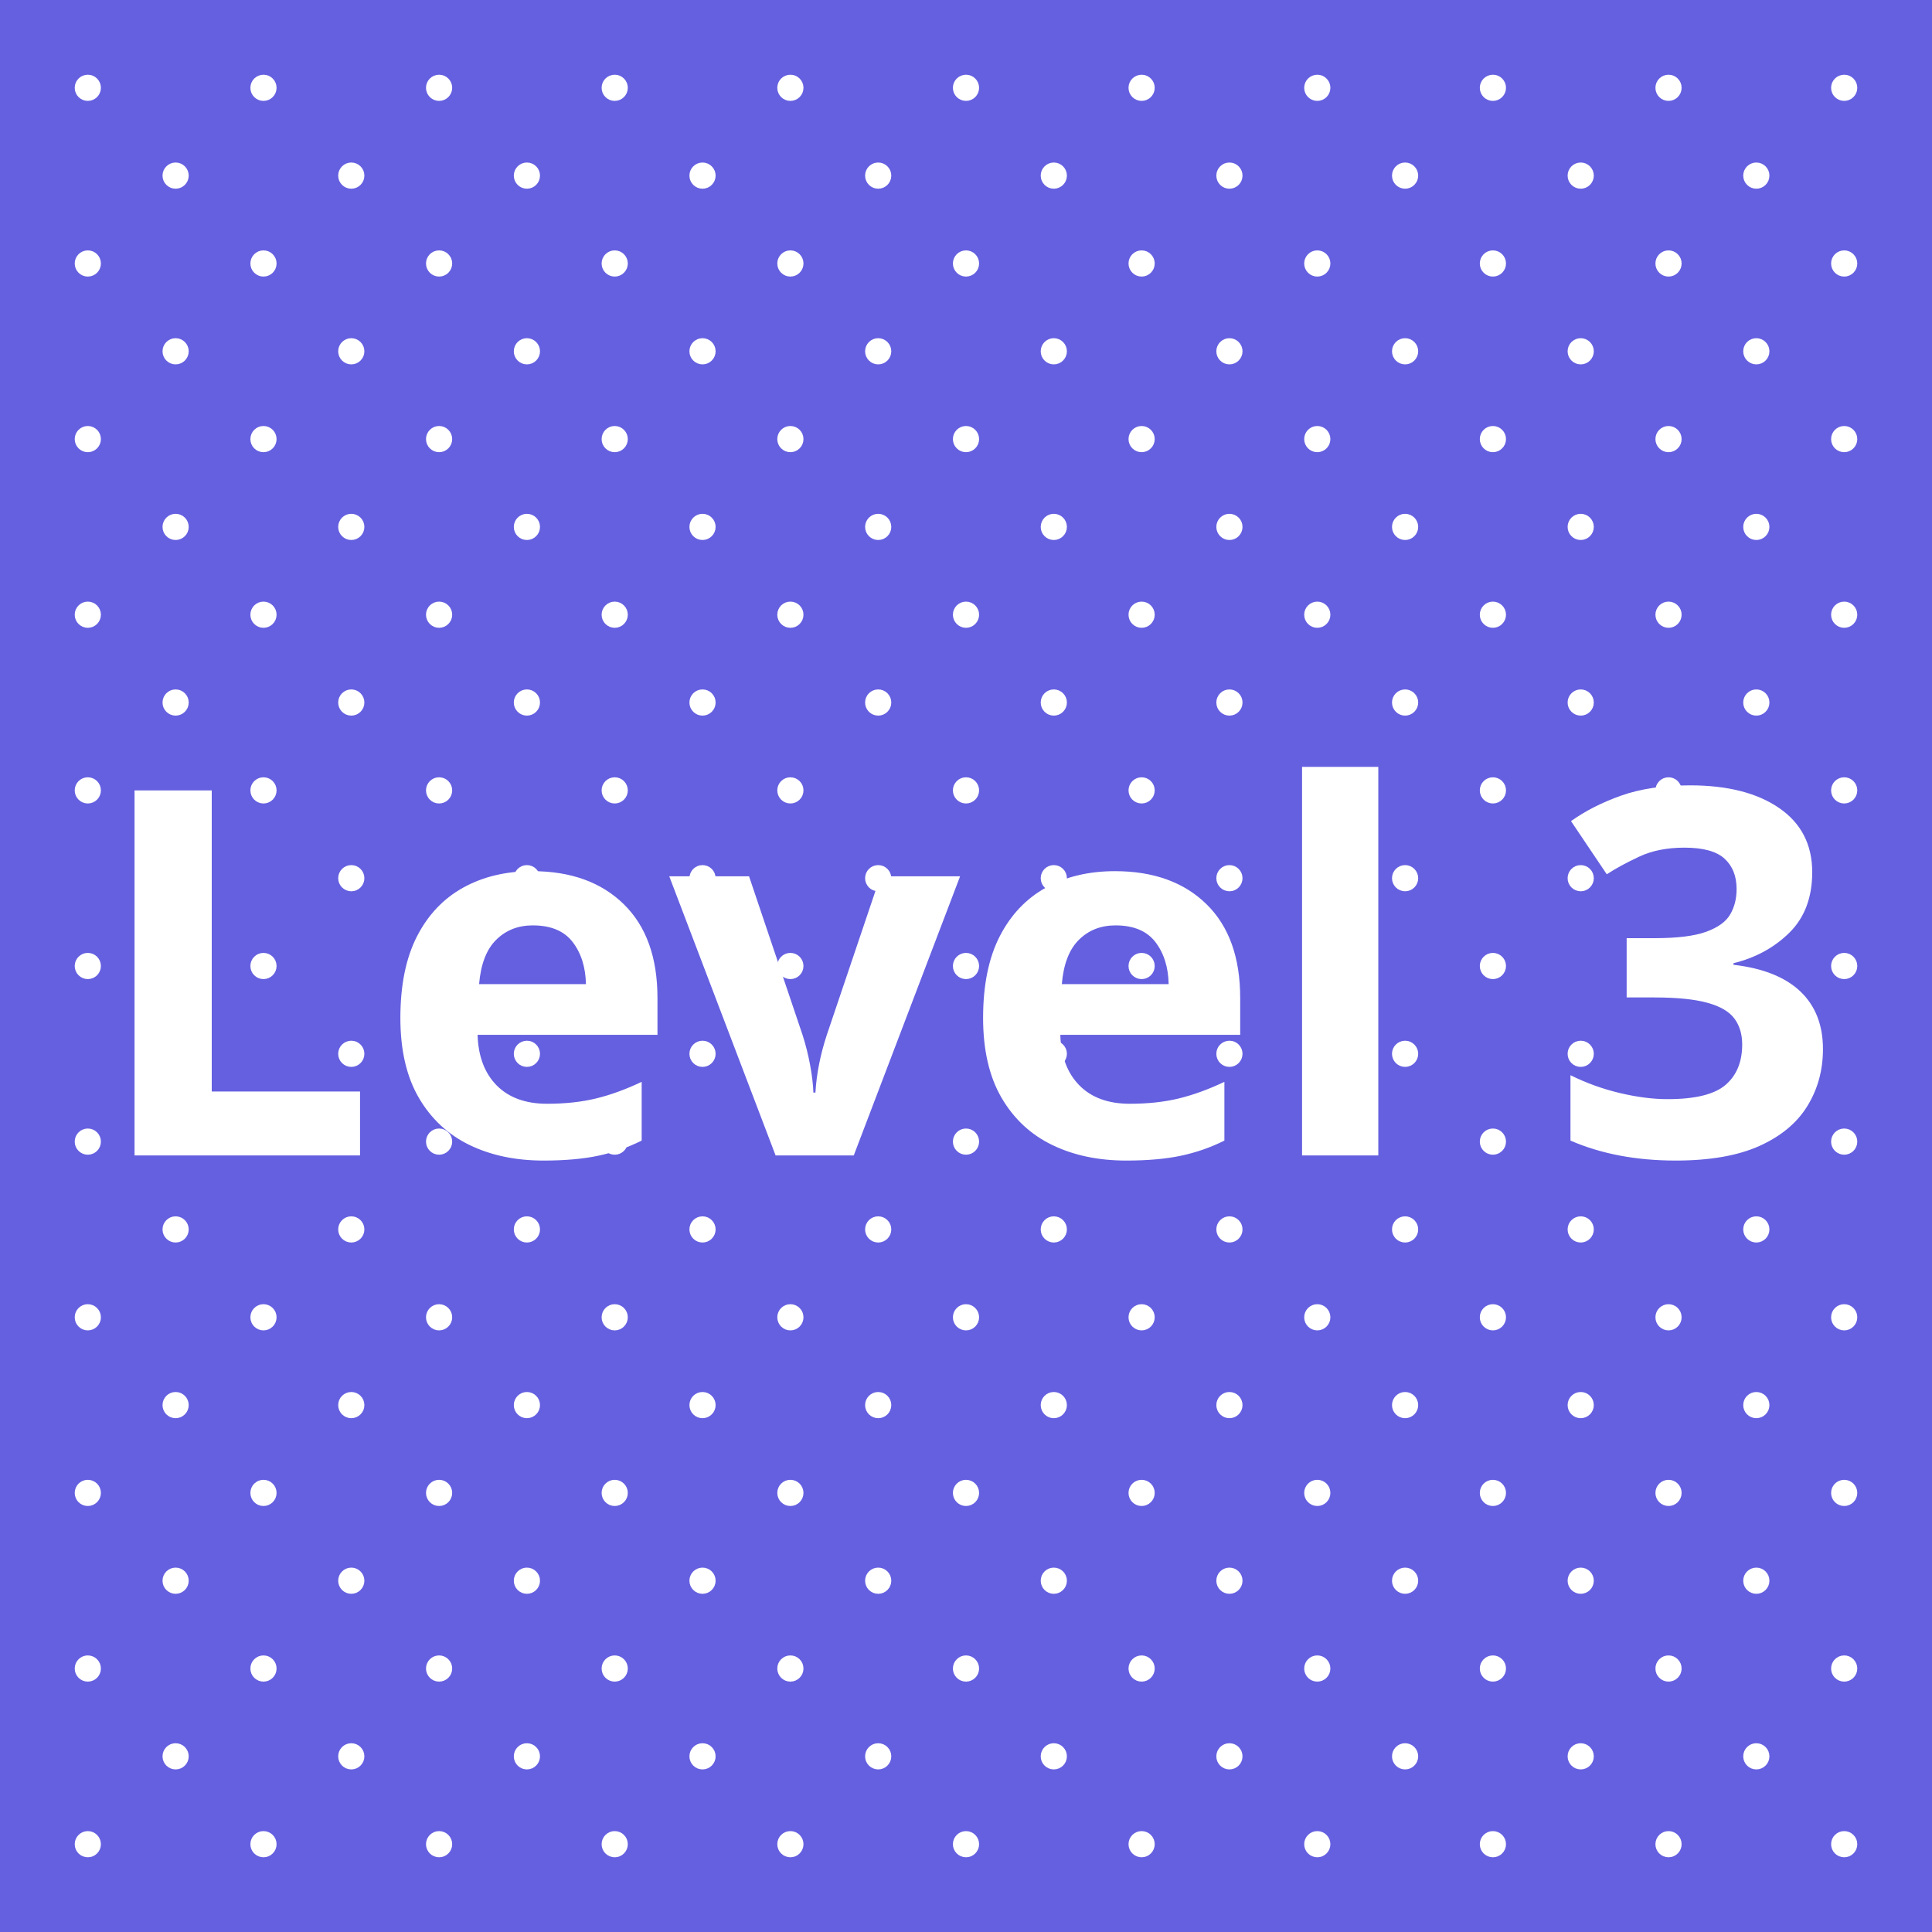
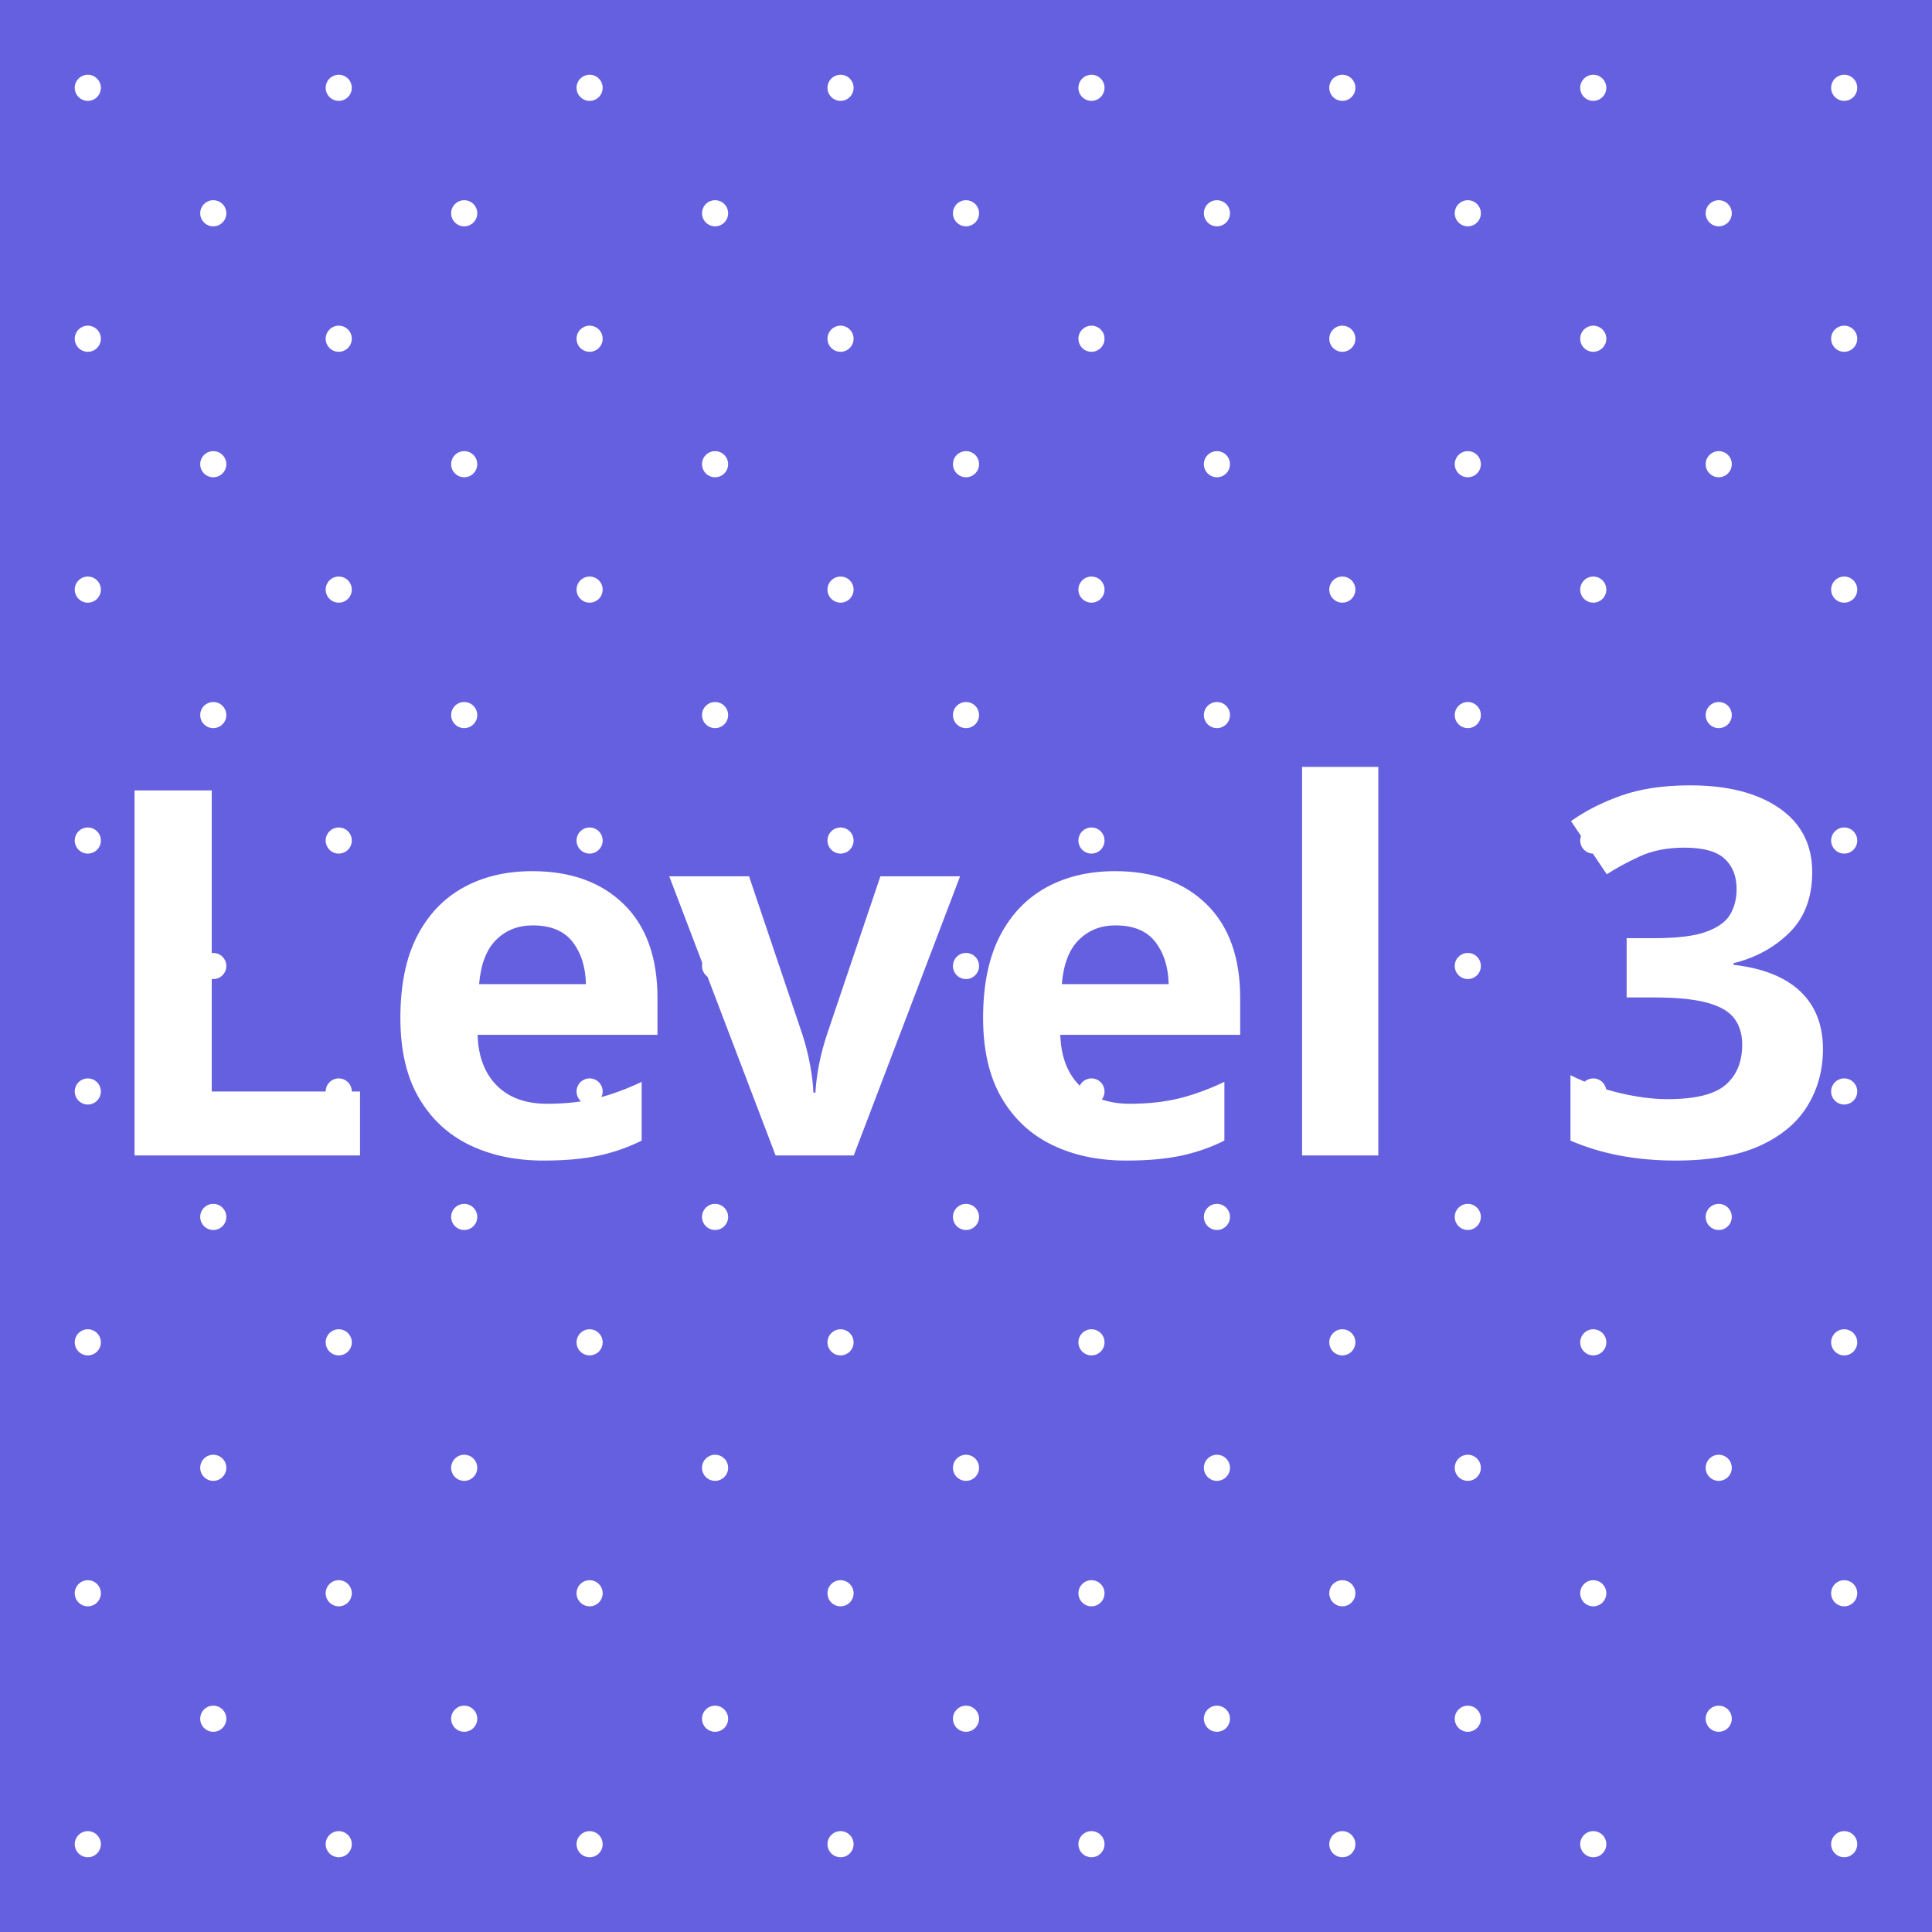
<svg xmlns="http://www.w3.org/2000/svg" class="svglite" width="340.16pt" height="340.16pt" viewBox="0 0 340.16 340.16">
  <defs>
    <style type="text/css">
    .svglite line, .svglite polyline, .svglite polygon, .svglite path, .svglite rect, .svglite circle {
      fill: none;
      stroke: #000000;
      stroke-linecap: round;
      stroke-linejoin: round;
      stroke-miterlimit: 10.00;
    }
    .svglite text {
      white-space: pre;
    }
  </style>
  </defs>
  <rect width="100%" height="100%" style="stroke: none; fill: #FFFFFF;" />
  <defs>
    <clipPath id="cpMC4wMHwzNDAuMTZ8MC4wMHwzNDAuMTY=">
      <rect x="0.00" y="0.00" width="340.16" height="340.16" />
    </clipPath>
  </defs>
  <g clip-path="url(#cpMC4wMHwzNDAuMTZ8MC4wMHwzNDAuMTY=)">
    <rect x="0.00" y="0" width="340.16" height="340.16" style="stroke-width: 0.75; stroke: #6560E0; fill: #6560E0;" />
    <text x="170.08" y="203.43" text-anchor="middle" style="font-size: 90.00px; font-weight: bold;fill: #FFFFFF; font-family: &quot;Noto Sans JP&quot;;" textLength="310.33px" lengthAdjust="spacingAndGlyphs">Level 3</text>
    <circle cx="15.46" cy="324.70" r="1.95" style="stroke-width: 0.71; stroke: #FFFFFF; fill: #FFFFFF;" />
-     <circle cx="46.39" cy="324.70" r="1.95" style="stroke-width: 0.71; stroke: #FFFFFF; fill: #FFFFFF;" />
-     <circle cx="77.31" cy="324.70" r="1.95" style="stroke-width: 0.71; stroke: #FFFFFF; fill: #FFFFFF;" />
-     <circle cx="108.23" cy="324.70" r="1.95" style="stroke-width: 0.71; stroke: #FFFFFF; fill: #FFFFFF;" />
-     <circle cx="139.16" cy="324.70" r="1.95" style="stroke-width: 0.71; stroke: #FFFFFF; fill: #FFFFFF;" />
-     <circle cx="170.08" cy="324.70" r="1.95" style="stroke-width: 0.71; stroke: #FFFFFF; fill: #FFFFFF;" />
-     <circle cx="201.00" cy="324.70" r="1.95" style="stroke-width: 0.71; stroke: #FFFFFF; fill: #FFFFFF;" />
-     <circle cx="231.93" cy="324.70" r="1.95" style="stroke-width: 0.71; stroke: #FFFFFF; fill: #FFFFFF;" />
-     <circle cx="262.85" cy="324.70" r="1.95" style="stroke-width: 0.71; stroke: #FFFFFF; fill: #FFFFFF;" />
-     <circle cx="293.77" cy="324.70" r="1.95" style="stroke-width: 0.71; stroke: #FFFFFF; fill: #FFFFFF;" />
+     <circle cx="59.64" cy="324.70" r="1.95" style="stroke-width: 0.71; stroke: #FFFFFF; fill: #FFFFFF;" />
+     <circle cx="103.81" cy="324.70" r="1.95" style="stroke-width: 0.71; stroke: #FFFFFF; fill: #FFFFFF;" />
+     <circle cx="147.99" cy="324.70" r="1.95" style="stroke-width: 0.71; stroke: #FFFFFF; fill: #FFFFFF;" />
+     <circle cx="192.17" cy="324.70" r="1.95" style="stroke-width: 0.71; stroke: #FFFFFF; fill: #FFFFFF;" />
+     <circle cx="236.34" cy="324.70" r="1.95" style="stroke-width: 0.71; stroke: #FFFFFF; fill: #FFFFFF;" />
+     <circle cx="280.52" cy="324.70" r="1.95" style="stroke-width: 0.71; stroke: #FFFFFF; fill: #FFFFFF;" />
    <circle cx="324.70" cy="324.70" r="1.95" style="stroke-width: 0.71; stroke: #FFFFFF; fill: #FFFFFF;" />
-     <circle cx="30.92" cy="309.23" r="1.95" style="stroke-width: 0.71; stroke: #FFFFFF; fill: #FFFFFF;" />
-     <circle cx="61.85" cy="309.23" r="1.95" style="stroke-width: 0.71; stroke: #FFFFFF; fill: #FFFFFF;" />
-     <circle cx="92.77" cy="309.23" r="1.95" style="stroke-width: 0.71; stroke: #FFFFFF; fill: #FFFFFF;" />
-     <circle cx="123.69" cy="309.23" r="1.95" style="stroke-width: 0.71; stroke: #FFFFFF; fill: #FFFFFF;" />
-     <circle cx="154.62" cy="309.23" r="1.95" style="stroke-width: 0.71; stroke: #FFFFFF; fill: #FFFFFF;" />
-     <circle cx="185.54" cy="309.23" r="1.95" style="stroke-width: 0.71; stroke: #FFFFFF; fill: #FFFFFF;" />
-     <circle cx="216.46" cy="309.23" r="1.95" style="stroke-width: 0.71; stroke: #FFFFFF; fill: #FFFFFF;" />
-     <circle cx="247.39" cy="309.23" r="1.95" style="stroke-width: 0.71; stroke: #FFFFFF; fill: #FFFFFF;" />
-     <circle cx="278.31" cy="309.23" r="1.95" style="stroke-width: 0.71; stroke: #FFFFFF; fill: #FFFFFF;" />
-     <circle cx="309.23" cy="309.23" r="1.95" style="stroke-width: 0.71; stroke: #FFFFFF; fill: #FFFFFF;" />
-     <circle cx="15.46" cy="293.77" r="1.95" style="stroke-width: 0.71; stroke: #FFFFFF; fill: #FFFFFF;" />
-     <circle cx="46.39" cy="293.77" r="1.95" style="stroke-width: 0.71; stroke: #FFFFFF; fill: #FFFFFF;" />
-     <circle cx="77.31" cy="293.77" r="1.95" style="stroke-width: 0.71; stroke: #FFFFFF; fill: #FFFFFF;" />
-     <circle cx="108.23" cy="293.77" r="1.95" style="stroke-width: 0.71; stroke: #FFFFFF; fill: #FFFFFF;" />
-     <circle cx="139.16" cy="293.77" r="1.95" style="stroke-width: 0.71; stroke: #FFFFFF; fill: #FFFFFF;" />
-     <circle cx="170.08" cy="293.77" r="1.95" style="stroke-width: 0.71; stroke: #FFFFFF; fill: #FFFFFF;" />
-     <circle cx="201.00" cy="293.77" r="1.95" style="stroke-width: 0.71; stroke: #FFFFFF; fill: #FFFFFF;" />
-     <circle cx="231.93" cy="293.77" r="1.95" style="stroke-width: 0.71; stroke: #FFFFFF; fill: #FFFFFF;" />
-     <circle cx="262.85" cy="293.77" r="1.95" style="stroke-width: 0.71; stroke: #FFFFFF; fill: #FFFFFF;" />
-     <circle cx="293.77" cy="293.77" r="1.95" style="stroke-width: 0.71; stroke: #FFFFFF; fill: #FFFFFF;" />
-     <circle cx="324.70" cy="293.77" r="1.95" style="stroke-width: 0.71; stroke: #FFFFFF; fill: #FFFFFF;" />
-     <circle cx="30.92" cy="278.31" r="1.95" style="stroke-width: 0.71; stroke: #FFFFFF; fill: #FFFFFF;" />
-     <circle cx="61.85" cy="278.31" r="1.95" style="stroke-width: 0.71; stroke: #FFFFFF; fill: #FFFFFF;" />
-     <circle cx="92.77" cy="278.31" r="1.95" style="stroke-width: 0.71; stroke: #FFFFFF; fill: #FFFFFF;" />
-     <circle cx="123.69" cy="278.31" r="1.95" style="stroke-width: 0.71; stroke: #FFFFFF; fill: #FFFFFF;" />
-     <circle cx="154.62" cy="278.31" r="1.95" style="stroke-width: 0.71; stroke: #FFFFFF; fill: #FFFFFF;" />
-     <circle cx="185.54" cy="278.31" r="1.95" style="stroke-width: 0.71; stroke: #FFFFFF; fill: #FFFFFF;" />
-     <circle cx="216.46" cy="278.31" r="1.95" style="stroke-width: 0.71; stroke: #FFFFFF; fill: #FFFFFF;" />
-     <circle cx="247.39" cy="278.31" r="1.95" style="stroke-width: 0.71; stroke: #FFFFFF; fill: #FFFFFF;" />
-     <circle cx="278.31" cy="278.31" r="1.95" style="stroke-width: 0.71; stroke: #FFFFFF; fill: #FFFFFF;" />
-     <circle cx="309.23" cy="278.31" r="1.95" style="stroke-width: 0.71; stroke: #FFFFFF; fill: #FFFFFF;" />
-     <circle cx="15.46" cy="262.85" r="1.95" style="stroke-width: 0.71; stroke: #FFFFFF; fill: #FFFFFF;" />
-     <circle cx="46.39" cy="262.85" r="1.95" style="stroke-width: 0.71; stroke: #FFFFFF; fill: #FFFFFF;" />
-     <circle cx="77.31" cy="262.85" r="1.95" style="stroke-width: 0.71; stroke: #FFFFFF; fill: #FFFFFF;" />
-     <circle cx="108.23" cy="262.85" r="1.95" style="stroke-width: 0.71; stroke: #FFFFFF; fill: #FFFFFF;" />
-     <circle cx="139.16" cy="262.85" r="1.95" style="stroke-width: 0.71; stroke: #FFFFFF; fill: #FFFFFF;" />
-     <circle cx="170.08" cy="262.85" r="1.95" style="stroke-width: 0.71; stroke: #FFFFFF; fill: #FFFFFF;" />
-     <circle cx="201.00" cy="262.85" r="1.95" style="stroke-width: 0.71; stroke: #FFFFFF; fill: #FFFFFF;" />
-     <circle cx="231.93" cy="262.85" r="1.95" style="stroke-width: 0.71; stroke: #FFFFFF; fill: #FFFFFF;" />
-     <circle cx="262.85" cy="262.85" r="1.95" style="stroke-width: 0.71; stroke: #FFFFFF; fill: #FFFFFF;" />
-     <circle cx="293.77" cy="262.85" r="1.95" style="stroke-width: 0.71; stroke: #FFFFFF; fill: #FFFFFF;" />
-     <circle cx="324.70" cy="262.85" r="1.95" style="stroke-width: 0.71; stroke: #FFFFFF; fill: #FFFFFF;" />
-     <circle cx="30.92" cy="247.39" r="1.95" style="stroke-width: 0.71; stroke: #FFFFFF; fill: #FFFFFF;" />
-     <circle cx="61.85" cy="247.39" r="1.95" style="stroke-width: 0.71; stroke: #FFFFFF; fill: #FFFFFF;" />
-     <circle cx="92.77" cy="247.39" r="1.95" style="stroke-width: 0.71; stroke: #FFFFFF; fill: #FFFFFF;" />
-     <circle cx="123.69" cy="247.39" r="1.95" style="stroke-width: 0.71; stroke: #FFFFFF; fill: #FFFFFF;" />
-     <circle cx="154.62" cy="247.39" r="1.95" style="stroke-width: 0.71; stroke: #FFFFFF; fill: #FFFFFF;" />
-     <circle cx="185.54" cy="247.39" r="1.95" style="stroke-width: 0.71; stroke: #FFFFFF; fill: #FFFFFF;" />
-     <circle cx="216.46" cy="247.39" r="1.95" style="stroke-width: 0.71; stroke: #FFFFFF; fill: #FFFFFF;" />
-     <circle cx="247.39" cy="247.39" r="1.95" style="stroke-width: 0.71; stroke: #FFFFFF; fill: #FFFFFF;" />
-     <circle cx="278.31" cy="247.39" r="1.95" style="stroke-width: 0.71; stroke: #FFFFFF; fill: #FFFFFF;" />
-     <circle cx="309.23" cy="247.39" r="1.95" style="stroke-width: 0.71; stroke: #FFFFFF; fill: #FFFFFF;" />
-     <circle cx="15.46" cy="231.93" r="1.95" style="stroke-width: 0.71; stroke: #FFFFFF; fill: #FFFFFF;" />
-     <circle cx="46.39" cy="231.93" r="1.95" style="stroke-width: 0.71; stroke: #FFFFFF; fill: #FFFFFF;" />
-     <circle cx="77.31" cy="231.93" r="1.95" style="stroke-width: 0.71; stroke: #FFFFFF; fill: #FFFFFF;" />
-     <circle cx="108.23" cy="231.93" r="1.95" style="stroke-width: 0.71; stroke: #FFFFFF; fill: #FFFFFF;" />
-     <circle cx="139.16" cy="231.93" r="1.95" style="stroke-width: 0.71; stroke: #FFFFFF; fill: #FFFFFF;" />
-     <circle cx="170.08" cy="231.93" r="1.95" style="stroke-width: 0.71; stroke: #FFFFFF; fill: #FFFFFF;" />
-     <circle cx="201.00" cy="231.93" r="1.95" style="stroke-width: 0.71; stroke: #FFFFFF; fill: #FFFFFF;" />
-     <circle cx="231.93" cy="231.93" r="1.95" style="stroke-width: 0.71; stroke: #FFFFFF; fill: #FFFFFF;" />
-     <circle cx="262.85" cy="231.93" r="1.95" style="stroke-width: 0.71; stroke: #FFFFFF; fill: #FFFFFF;" />
-     <circle cx="293.77" cy="231.93" r="1.95" style="stroke-width: 0.71; stroke: #FFFFFF; fill: #FFFFFF;" />
-     <circle cx="324.70" cy="231.93" r="1.95" style="stroke-width: 0.71; stroke: #FFFFFF; fill: #FFFFFF;" />
-     <circle cx="30.92" cy="216.46" r="1.95" style="stroke-width: 0.71; stroke: #FFFFFF; fill: #FFFFFF;" />
-     <circle cx="61.85" cy="216.46" r="1.95" style="stroke-width: 0.71; stroke: #FFFFFF; fill: #FFFFFF;" />
-     <circle cx="92.77" cy="216.46" r="1.95" style="stroke-width: 0.71; stroke: #FFFFFF; fill: #FFFFFF;" />
-     <circle cx="123.69" cy="216.46" r="1.95" style="stroke-width: 0.71; stroke: #FFFFFF; fill: #FFFFFF;" />
-     <circle cx="154.62" cy="216.46" r="1.95" style="stroke-width: 0.71; stroke: #FFFFFF; fill: #FFFFFF;" />
-     <circle cx="185.54" cy="216.46" r="1.95" style="stroke-width: 0.71; stroke: #FFFFFF; fill: #FFFFFF;" />
-     <circle cx="216.46" cy="216.46" r="1.95" style="stroke-width: 0.71; stroke: #FFFFFF; fill: #FFFFFF;" />
-     <circle cx="247.39" cy="216.46" r="1.95" style="stroke-width: 0.71; stroke: #FFFFFF; fill: #FFFFFF;" />
-     <circle cx="278.31" cy="216.46" r="1.95" style="stroke-width: 0.71; stroke: #FFFFFF; fill: #FFFFFF;" />
-     <circle cx="309.23" cy="216.46" r="1.95" style="stroke-width: 0.71; stroke: #FFFFFF; fill: #FFFFFF;" />
-     <circle cx="15.46" cy="201.00" r="1.95" style="stroke-width: 0.71; stroke: #FFFFFF; fill: #FFFFFF;" />
-     <circle cx="46.39" cy="201.00" r="1.95" style="stroke-width: 0.71; stroke: #FFFFFF; fill: #FFFFFF;" />
-     <circle cx="77.31" cy="201.00" r="1.95" style="stroke-width: 0.71; stroke: #FFFFFF; fill: #FFFFFF;" />
-     <circle cx="108.23" cy="201.00" r="1.95" style="stroke-width: 0.71; stroke: #FFFFFF; fill: #FFFFFF;" />
-     <circle cx="139.16" cy="201.00" r="1.95" style="stroke-width: 0.71; stroke: #FFFFFF; fill: #FFFFFF;" />
-     <circle cx="170.08" cy="201.00" r="1.95" style="stroke-width: 0.71; stroke: #FFFFFF; fill: #FFFFFF;" />
-     <circle cx="201.00" cy="201.00" r="1.95" style="stroke-width: 0.71; stroke: #FFFFFF; fill: #FFFFFF;" />
-     <circle cx="231.93" cy="201.00" r="1.95" style="stroke-width: 0.71; stroke: #FFFFFF; fill: #FFFFFF;" />
-     <circle cx="262.85" cy="201.00" r="1.95" style="stroke-width: 0.71; stroke: #FFFFFF; fill: #FFFFFF;" />
-     <circle cx="293.77" cy="201.00" r="1.95" style="stroke-width: 0.71; stroke: #FFFFFF; fill: #FFFFFF;" />
-     <circle cx="324.70" cy="201.00" r="1.95" style="stroke-width: 0.71; stroke: #FFFFFF; fill: #FFFFFF;" />
-     <circle cx="30.92" cy="185.54" r="1.95" style="stroke-width: 0.71; stroke: #FFFFFF; fill: #FFFFFF;" />
-     <circle cx="61.85" cy="185.54" r="1.95" style="stroke-width: 0.71; stroke: #FFFFFF; fill: #FFFFFF;" />
-     <circle cx="92.77" cy="185.54" r="1.95" style="stroke-width: 0.71; stroke: #FFFFFF; fill: #FFFFFF;" />
-     <circle cx="123.69" cy="185.54" r="1.95" style="stroke-width: 0.71; stroke: #FFFFFF; fill: #FFFFFF;" />
-     <circle cx="154.62" cy="185.54" r="1.95" style="stroke-width: 0.71; stroke: #FFFFFF; fill: #FFFFFF;" />
-     <circle cx="185.54" cy="185.54" r="1.95" style="stroke-width: 0.71; stroke: #FFFFFF; fill: #FFFFFF;" />
-     <circle cx="216.46" cy="185.54" r="1.95" style="stroke-width: 0.71; stroke: #FFFFFF; fill: #FFFFFF;" />
-     <circle cx="247.39" cy="185.54" r="1.95" style="stroke-width: 0.71; stroke: #FFFFFF; fill: #FFFFFF;" />
-     <circle cx="278.31" cy="185.54" r="1.95" style="stroke-width: 0.71; stroke: #FFFFFF; fill: #FFFFFF;" />
-     <circle cx="309.23" cy="185.54" r="1.95" style="stroke-width: 0.71; stroke: #FFFFFF; fill: #FFFFFF;" />
-     <circle cx="15.46" cy="170.08" r="1.95" style="stroke-width: 0.71; stroke: #FFFFFF; fill: #FFFFFF;" />
-     <circle cx="46.39" cy="170.08" r="1.95" style="stroke-width: 0.71; stroke: #FFFFFF; fill: #FFFFFF;" />
-     <circle cx="77.31" cy="170.08" r="1.95" style="stroke-width: 0.71; stroke: #FFFFFF; fill: #FFFFFF;" />
-     <circle cx="108.23" cy="170.08" r="1.95" style="stroke-width: 0.71; stroke: #FFFFFF; fill: #FFFFFF;" />
-     <circle cx="139.16" cy="170.08" r="1.95" style="stroke-width: 0.71; stroke: #FFFFFF; fill: #FFFFFF;" />
+     <circle cx="37.55" cy="302.61" r="1.95" style="stroke-width: 0.71; stroke: #FFFFFF; fill: #FFFFFF;" />
+     <circle cx="81.73" cy="302.61" r="1.95" style="stroke-width: 0.71; stroke: #FFFFFF; fill: #FFFFFF;" />
+     <circle cx="125.90" cy="302.61" r="1.95" style="stroke-width: 0.71; stroke: #FFFFFF; fill: #FFFFFF;" />
+     <circle cx="170.08" cy="302.61" r="1.95" style="stroke-width: 0.71; stroke: #FFFFFF; fill: #FFFFFF;" />
+     <circle cx="214.26" cy="302.61" r="1.95" style="stroke-width: 0.71; stroke: #FFFFFF; fill: #FFFFFF;" />
+     <circle cx="258.43" cy="302.61" r="1.95" style="stroke-width: 0.71; stroke: #FFFFFF; fill: #FFFFFF;" />
+     <circle cx="302.61" cy="302.61" r="1.95" style="stroke-width: 0.71; stroke: #FFFFFF; fill: #FFFFFF;" />
+     <circle cx="15.46" cy="280.52" r="1.95" style="stroke-width: 0.71; stroke: #FFFFFF; fill: #FFFFFF;" />
+     <circle cx="59.64" cy="280.52" r="1.95" style="stroke-width: 0.71; stroke: #FFFFFF; fill: #FFFFFF;" />
+     <circle cx="103.81" cy="280.52" r="1.95" style="stroke-width: 0.71; stroke: #FFFFFF; fill: #FFFFFF;" />
+     <circle cx="147.99" cy="280.52" r="1.95" style="stroke-width: 0.71; stroke: #FFFFFF; fill: #FFFFFF;" />
+     <circle cx="192.17" cy="280.52" r="1.95" style="stroke-width: 0.71; stroke: #FFFFFF; fill: #FFFFFF;" />
+     <circle cx="236.34" cy="280.52" r="1.95" style="stroke-width: 0.71; stroke: #FFFFFF; fill: #FFFFFF;" />
+     <circle cx="280.52" cy="280.52" r="1.95" style="stroke-width: 0.71; stroke: #FFFFFF; fill: #FFFFFF;" />
+     <circle cx="324.70" cy="280.52" r="1.95" style="stroke-width: 0.71; stroke: #FFFFFF; fill: #FFFFFF;" />
+     <circle cx="37.55" cy="258.43" r="1.95" style="stroke-width: 0.71; stroke: #FFFFFF; fill: #FFFFFF;" />
+     <circle cx="81.73" cy="258.43" r="1.95" style="stroke-width: 0.71; stroke: #FFFFFF; fill: #FFFFFF;" />
+     <circle cx="125.90" cy="258.43" r="1.95" style="stroke-width: 0.71; stroke: #FFFFFF; fill: #FFFFFF;" />
+     <circle cx="170.08" cy="258.43" r="1.95" style="stroke-width: 0.71; stroke: #FFFFFF; fill: #FFFFFF;" />
+     <circle cx="214.26" cy="258.43" r="1.95" style="stroke-width: 0.71; stroke: #FFFFFF; fill: #FFFFFF;" />
+     <circle cx="258.43" cy="258.43" r="1.95" style="stroke-width: 0.71; stroke: #FFFFFF; fill: #FFFFFF;" />
+     <circle cx="302.61" cy="258.43" r="1.95" style="stroke-width: 0.71; stroke: #FFFFFF; fill: #FFFFFF;" />
+     <circle cx="15.46" cy="236.34" r="1.95" style="stroke-width: 0.71; stroke: #FFFFFF; fill: #FFFFFF;" />
+     <circle cx="59.64" cy="236.34" r="1.95" style="stroke-width: 0.71; stroke: #FFFFFF; fill: #FFFFFF;" />
+     <circle cx="103.81" cy="236.34" r="1.95" style="stroke-width: 0.71; stroke: #FFFFFF; fill: #FFFFFF;" />
+     <circle cx="147.99" cy="236.34" r="1.95" style="stroke-width: 0.71; stroke: #FFFFFF; fill: #FFFFFF;" />
+     <circle cx="192.17" cy="236.34" r="1.95" style="stroke-width: 0.71; stroke: #FFFFFF; fill: #FFFFFF;" />
+     <circle cx="236.34" cy="236.34" r="1.95" style="stroke-width: 0.71; stroke: #FFFFFF; fill: #FFFFFF;" />
+     <circle cx="280.52" cy="236.34" r="1.95" style="stroke-width: 0.71; stroke: #FFFFFF; fill: #FFFFFF;" />
+     <circle cx="324.70" cy="236.34" r="1.95" style="stroke-width: 0.71; stroke: #FFFFFF; fill: #FFFFFF;" />
+     <circle cx="37.55" cy="214.26" r="1.95" style="stroke-width: 0.71; stroke: #FFFFFF; fill: #FFFFFF;" />
+     <circle cx="81.73" cy="214.26" r="1.95" style="stroke-width: 0.71; stroke: #FFFFFF; fill: #FFFFFF;" />
+     <circle cx="125.90" cy="214.26" r="1.95" style="stroke-width: 0.71; stroke: #FFFFFF; fill: #FFFFFF;" />
+     <circle cx="170.08" cy="214.26" r="1.95" style="stroke-width: 0.71; stroke: #FFFFFF; fill: #FFFFFF;" />
+     <circle cx="214.26" cy="214.26" r="1.95" style="stroke-width: 0.71; stroke: #FFFFFF; fill: #FFFFFF;" />
+     <circle cx="258.43" cy="214.26" r="1.95" style="stroke-width: 0.71; stroke: #FFFFFF; fill: #FFFFFF;" />
+     <circle cx="302.61" cy="214.26" r="1.95" style="stroke-width: 0.71; stroke: #FFFFFF; fill: #FFFFFF;" />
+     <circle cx="15.46" cy="192.17" r="1.95" style="stroke-width: 0.71; stroke: #FFFFFF; fill: #FFFFFF;" />
+     <circle cx="59.64" cy="192.17" r="1.95" style="stroke-width: 0.71; stroke: #FFFFFF; fill: #FFFFFF;" />
+     <circle cx="103.81" cy="192.17" r="1.95" style="stroke-width: 0.71; stroke: #FFFFFF; fill: #FFFFFF;" />
+     <circle cx="147.99" cy="192.17" r="1.95" style="stroke-width: 0.71; stroke: #FFFFFF; fill: #FFFFFF;" />
+     <circle cx="192.17" cy="192.17" r="1.95" style="stroke-width: 0.71; stroke: #FFFFFF; fill: #FFFFFF;" />
+     <circle cx="236.34" cy="192.17" r="1.95" style="stroke-width: 0.71; stroke: #FFFFFF; fill: #FFFFFF;" />
+     <circle cx="280.52" cy="192.17" r="1.95" style="stroke-width: 0.71; stroke: #FFFFFF; fill: #FFFFFF;" />
+     <circle cx="324.70" cy="192.17" r="1.95" style="stroke-width: 0.71; stroke: #FFFFFF; fill: #FFFFFF;" />
+     <circle cx="37.55" cy="170.08" r="1.95" style="stroke-width: 0.71; stroke: #FFFFFF; fill: #FFFFFF;" />
+     <circle cx="81.73" cy="170.08" r="1.95" style="stroke-width: 0.71; stroke: #FFFFFF; fill: #FFFFFF;" />
+     <circle cx="125.90" cy="170.08" r="1.95" style="stroke-width: 0.71; stroke: #FFFFFF; fill: #FFFFFF;" />
    <circle cx="170.08" cy="170.08" r="1.95" style="stroke-width: 0.71; stroke: #FFFFFF; fill: #FFFFFF;" />
-     <circle cx="201.00" cy="170.08" r="1.95" style="stroke-width: 0.71; stroke: #FFFFFF; fill: #FFFFFF;" />
-     <circle cx="231.93" cy="170.08" r="1.95" style="stroke-width: 0.71; stroke: #FFFFFF; fill: #FFFFFF;" />
-     <circle cx="262.85" cy="170.08" r="1.95" style="stroke-width: 0.71; stroke: #FFFFFF; fill: #FFFFFF;" />
-     <circle cx="293.77" cy="170.08" r="1.95" style="stroke-width: 0.71; stroke: #FFFFFF; fill: #FFFFFF;" />
-     <circle cx="324.70" cy="170.08" r="1.95" style="stroke-width: 0.71; stroke: #FFFFFF; fill: #FFFFFF;" />
-     <circle cx="30.92" cy="154.62" r="1.95" style="stroke-width: 0.71; stroke: #FFFFFF; fill: #FFFFFF;" />
-     <circle cx="61.85" cy="154.62" r="1.95" style="stroke-width: 0.71; stroke: #FFFFFF; fill: #FFFFFF;" />
-     <circle cx="92.77" cy="154.62" r="1.95" style="stroke-width: 0.71; stroke: #FFFFFF; fill: #FFFFFF;" />
-     <circle cx="123.69" cy="154.62" r="1.95" style="stroke-width: 0.71; stroke: #FFFFFF; fill: #FFFFFF;" />
-     <circle cx="154.62" cy="154.62" r="1.95" style="stroke-width: 0.71; stroke: #FFFFFF; fill: #FFFFFF;" />
-     <circle cx="185.54" cy="154.62" r="1.95" style="stroke-width: 0.71; stroke: #FFFFFF; fill: #FFFFFF;" />
-     <circle cx="216.46" cy="154.62" r="1.95" style="stroke-width: 0.71; stroke: #FFFFFF; fill: #FFFFFF;" />
-     <circle cx="247.39" cy="154.62" r="1.95" style="stroke-width: 0.71; stroke: #FFFFFF; fill: #FFFFFF;" />
-     <circle cx="278.31" cy="154.62" r="1.95" style="stroke-width: 0.71; stroke: #FFFFFF; fill: #FFFFFF;" />
-     <circle cx="309.23" cy="154.62" r="1.95" style="stroke-width: 0.71; stroke: #FFFFFF; fill: #FFFFFF;" />
-     <circle cx="15.46" cy="139.16" r="1.95" style="stroke-width: 0.71; stroke: #FFFFFF; fill: #FFFFFF;" />
-     <circle cx="46.39" cy="139.16" r="1.95" style="stroke-width: 0.71; stroke: #FFFFFF; fill: #FFFFFF;" />
-     <circle cx="77.31" cy="139.16" r="1.95" style="stroke-width: 0.71; stroke: #FFFFFF; fill: #FFFFFF;" />
-     <circle cx="108.23" cy="139.16" r="1.95" style="stroke-width: 0.71; stroke: #FFFFFF; fill: #FFFFFF;" />
-     <circle cx="139.16" cy="139.16" r="1.95" style="stroke-width: 0.71; stroke: #FFFFFF; fill: #FFFFFF;" />
-     <circle cx="170.08" cy="139.16" r="1.95" style="stroke-width: 0.71; stroke: #FFFFFF; fill: #FFFFFF;" />
-     <circle cx="201.00" cy="139.16" r="1.95" style="stroke-width: 0.71; stroke: #FFFFFF; fill: #FFFFFF;" />
-     <circle cx="231.93" cy="139.16" r="1.95" style="stroke-width: 0.71; stroke: #FFFFFF; fill: #FFFFFF;" />
-     <circle cx="262.85" cy="139.16" r="1.95" style="stroke-width: 0.71; stroke: #FFFFFF; fill: #FFFFFF;" />
-     <circle cx="293.77" cy="139.16" r="1.95" style="stroke-width: 0.71; stroke: #FFFFFF; fill: #FFFFFF;" />
-     <circle cx="324.70" cy="139.16" r="1.95" style="stroke-width: 0.71; stroke: #FFFFFF; fill: #FFFFFF;" />
-     <circle cx="30.92" cy="123.69" r="1.95" style="stroke-width: 0.71; stroke: #FFFFFF; fill: #FFFFFF;" />
-     <circle cx="61.85" cy="123.69" r="1.95" style="stroke-width: 0.71; stroke: #FFFFFF; fill: #FFFFFF;" />
-     <circle cx="92.77" cy="123.69" r="1.95" style="stroke-width: 0.71; stroke: #FFFFFF; fill: #FFFFFF;" />
-     <circle cx="123.69" cy="123.69" r="1.95" style="stroke-width: 0.71; stroke: #FFFFFF; fill: #FFFFFF;" />
-     <circle cx="154.62" cy="123.69" r="1.95" style="stroke-width: 0.71; stroke: #FFFFFF; fill: #FFFFFF;" />
-     <circle cx="185.54" cy="123.69" r="1.95" style="stroke-width: 0.71; stroke: #FFFFFF; fill: #FFFFFF;" />
-     <circle cx="216.46" cy="123.69" r="1.95" style="stroke-width: 0.71; stroke: #FFFFFF; fill: #FFFFFF;" />
-     <circle cx="247.39" cy="123.69" r="1.95" style="stroke-width: 0.71; stroke: #FFFFFF; fill: #FFFFFF;" />
-     <circle cx="278.31" cy="123.69" r="1.95" style="stroke-width: 0.71; stroke: #FFFFFF; fill: #FFFFFF;" />
-     <circle cx="309.23" cy="123.69" r="1.95" style="stroke-width: 0.71; stroke: #FFFFFF; fill: #FFFFFF;" />
-     <circle cx="15.46" cy="108.23" r="1.95" style="stroke-width: 0.71; stroke: #FFFFFF; fill: #FFFFFF;" />
-     <circle cx="46.39" cy="108.23" r="1.95" style="stroke-width: 0.71; stroke: #FFFFFF; fill: #FFFFFF;" />
-     <circle cx="77.31" cy="108.23" r="1.95" style="stroke-width: 0.71; stroke: #FFFFFF; fill: #FFFFFF;" />
-     <circle cx="108.23" cy="108.23" r="1.95" style="stroke-width: 0.71; stroke: #FFFFFF; fill: #FFFFFF;" />
-     <circle cx="139.16" cy="108.23" r="1.95" style="stroke-width: 0.71; stroke: #FFFFFF; fill: #FFFFFF;" />
-     <circle cx="170.08" cy="108.23" r="1.95" style="stroke-width: 0.71; stroke: #FFFFFF; fill: #FFFFFF;" />
-     <circle cx="201.00" cy="108.23" r="1.95" style="stroke-width: 0.71; stroke: #FFFFFF; fill: #FFFFFF;" />
-     <circle cx="231.93" cy="108.23" r="1.95" style="stroke-width: 0.71; stroke: #FFFFFF; fill: #FFFFFF;" />
-     <circle cx="262.85" cy="108.23" r="1.95" style="stroke-width: 0.71; stroke: #FFFFFF; fill: #FFFFFF;" />
-     <circle cx="293.77" cy="108.23" r="1.95" style="stroke-width: 0.71; stroke: #FFFFFF; fill: #FFFFFF;" />
-     <circle cx="324.70" cy="108.23" r="1.95" style="stroke-width: 0.71; stroke: #FFFFFF; fill: #FFFFFF;" />
-     <circle cx="30.92" cy="92.77" r="1.95" style="stroke-width: 0.71; stroke: #FFFFFF; fill: #FFFFFF;" />
-     <circle cx="61.85" cy="92.77" r="1.95" style="stroke-width: 0.71; stroke: #FFFFFF; fill: #FFFFFF;" />
-     <circle cx="92.77" cy="92.77" r="1.95" style="stroke-width: 0.71; stroke: #FFFFFF; fill: #FFFFFF;" />
-     <circle cx="123.69" cy="92.77" r="1.95" style="stroke-width: 0.71; stroke: #FFFFFF; fill: #FFFFFF;" />
-     <circle cx="154.62" cy="92.77" r="1.95" style="stroke-width: 0.71; stroke: #FFFFFF; fill: #FFFFFF;" />
-     <circle cx="185.54" cy="92.77" r="1.95" style="stroke-width: 0.71; stroke: #FFFFFF; fill: #FFFFFF;" />
-     <circle cx="216.46" cy="92.77" r="1.95" style="stroke-width: 0.71; stroke: #FFFFFF; fill: #FFFFFF;" />
-     <circle cx="247.39" cy="92.77" r="1.95" style="stroke-width: 0.71; stroke: #FFFFFF; fill: #FFFFFF;" />
-     <circle cx="278.31" cy="92.77" r="1.95" style="stroke-width: 0.71; stroke: #FFFFFF; fill: #FFFFFF;" />
-     <circle cx="309.23" cy="92.77" r="1.95" style="stroke-width: 0.71; stroke: #FFFFFF; fill: #FFFFFF;" />
-     <circle cx="15.46" cy="77.31" r="1.95" style="stroke-width: 0.71; stroke: #FFFFFF; fill: #FFFFFF;" />
-     <circle cx="46.39" cy="77.31" r="1.95" style="stroke-width: 0.71; stroke: #FFFFFF; fill: #FFFFFF;" />
-     <circle cx="77.31" cy="77.31" r="1.95" style="stroke-width: 0.71; stroke: #FFFFFF; fill: #FFFFFF;" />
-     <circle cx="108.23" cy="77.31" r="1.95" style="stroke-width: 0.71; stroke: #FFFFFF; fill: #FFFFFF;" />
-     <circle cx="139.16" cy="77.31" r="1.95" style="stroke-width: 0.71; stroke: #FFFFFF; fill: #FFFFFF;" />
-     <circle cx="170.08" cy="77.31" r="1.95" style="stroke-width: 0.71; stroke: #FFFFFF; fill: #FFFFFF;" />
-     <circle cx="201.00" cy="77.31" r="1.95" style="stroke-width: 0.71; stroke: #FFFFFF; fill: #FFFFFF;" />
-     <circle cx="231.93" cy="77.31" r="1.95" style="stroke-width: 0.71; stroke: #FFFFFF; fill: #FFFFFF;" />
-     <circle cx="262.85" cy="77.31" r="1.95" style="stroke-width: 0.71; stroke: #FFFFFF; fill: #FFFFFF;" />
-     <circle cx="293.77" cy="77.31" r="1.95" style="stroke-width: 0.71; stroke: #FFFFFF; fill: #FFFFFF;" />
-     <circle cx="324.70" cy="77.31" r="1.95" style="stroke-width: 0.71; stroke: #FFFFFF; fill: #FFFFFF;" />
-     <circle cx="30.92" cy="61.85" r="1.95" style="stroke-width: 0.71; stroke: #FFFFFF; fill: #FFFFFF;" />
-     <circle cx="61.85" cy="61.85" r="1.95" style="stroke-width: 0.71; stroke: #FFFFFF; fill: #FFFFFF;" />
-     <circle cx="92.77" cy="61.85" r="1.95" style="stroke-width: 0.71; stroke: #FFFFFF; fill: #FFFFFF;" />
-     <circle cx="123.69" cy="61.85" r="1.95" style="stroke-width: 0.71; stroke: #FFFFFF; fill: #FFFFFF;" />
-     <circle cx="154.62" cy="61.85" r="1.95" style="stroke-width: 0.71; stroke: #FFFFFF; fill: #FFFFFF;" />
-     <circle cx="185.54" cy="61.85" r="1.95" style="stroke-width: 0.71; stroke: #FFFFFF; fill: #FFFFFF;" />
-     <circle cx="216.46" cy="61.85" r="1.95" style="stroke-width: 0.71; stroke: #FFFFFF; fill: #FFFFFF;" />
-     <circle cx="247.39" cy="61.85" r="1.95" style="stroke-width: 0.71; stroke: #FFFFFF; fill: #FFFFFF;" />
-     <circle cx="278.31" cy="61.85" r="1.95" style="stroke-width: 0.71; stroke: #FFFFFF; fill: #FFFFFF;" />
-     <circle cx="309.23" cy="61.85" r="1.95" style="stroke-width: 0.71; stroke: #FFFFFF; fill: #FFFFFF;" />
-     <circle cx="15.46" cy="46.39" r="1.95" style="stroke-width: 0.71; stroke: #FFFFFF; fill: #FFFFFF;" />
-     <circle cx="46.39" cy="46.39" r="1.95" style="stroke-width: 0.71; stroke: #FFFFFF; fill: #FFFFFF;" />
-     <circle cx="77.31" cy="46.39" r="1.95" style="stroke-width: 0.71; stroke: #FFFFFF; fill: #FFFFFF;" />
-     <circle cx="108.23" cy="46.39" r="1.95" style="stroke-width: 0.71; stroke: #FFFFFF; fill: #FFFFFF;" />
-     <circle cx="139.16" cy="46.39" r="1.95" style="stroke-width: 0.71; stroke: #FFFFFF; fill: #FFFFFF;" />
-     <circle cx="170.08" cy="46.39" r="1.95" style="stroke-width: 0.71; stroke: #FFFFFF; fill: #FFFFFF;" />
-     <circle cx="201.00" cy="46.39" r="1.95" style="stroke-width: 0.71; stroke: #FFFFFF; fill: #FFFFFF;" />
-     <circle cx="231.93" cy="46.39" r="1.95" style="stroke-width: 0.71; stroke: #FFFFFF; fill: #FFFFFF;" />
-     <circle cx="262.85" cy="46.39" r="1.95" style="stroke-width: 0.71; stroke: #FFFFFF; fill: #FFFFFF;" />
-     <circle cx="293.77" cy="46.39" r="1.95" style="stroke-width: 0.71; stroke: #FFFFFF; fill: #FFFFFF;" />
-     <circle cx="324.70" cy="46.39" r="1.95" style="stroke-width: 0.71; stroke: #FFFFFF; fill: #FFFFFF;" />
-     <circle cx="30.92" cy="30.92" r="1.95" style="stroke-width: 0.71; stroke: #FFFFFF; fill: #FFFFFF;" />
-     <circle cx="61.85" cy="30.92" r="1.95" style="stroke-width: 0.71; stroke: #FFFFFF; fill: #FFFFFF;" />
-     <circle cx="92.77" cy="30.92" r="1.95" style="stroke-width: 0.71; stroke: #FFFFFF; fill: #FFFFFF;" />
-     <circle cx="123.69" cy="30.92" r="1.95" style="stroke-width: 0.71; stroke: #FFFFFF; fill: #FFFFFF;" />
-     <circle cx="154.62" cy="30.92" r="1.95" style="stroke-width: 0.71; stroke: #FFFFFF; fill: #FFFFFF;" />
-     <circle cx="185.54" cy="30.92" r="1.95" style="stroke-width: 0.71; stroke: #FFFFFF; fill: #FFFFFF;" />
-     <circle cx="216.46" cy="30.92" r="1.95" style="stroke-width: 0.71; stroke: #FFFFFF; fill: #FFFFFF;" />
-     <circle cx="247.39" cy="30.92" r="1.95" style="stroke-width: 0.71; stroke: #FFFFFF; fill: #FFFFFF;" />
-     <circle cx="278.31" cy="30.92" r="1.95" style="stroke-width: 0.71; stroke: #FFFFFF; fill: #FFFFFF;" />
-     <circle cx="309.23" cy="30.92" r="1.95" style="stroke-width: 0.71; stroke: #FFFFFF; fill: #FFFFFF;" />
+     <circle cx="214.26" cy="170.08" r="1.95" style="stroke-width: 0.71; stroke: #FFFFFF; fill: #FFFFFF;" />
+     <circle cx="258.43" cy="170.08" r="1.95" style="stroke-width: 0.71; stroke: #FFFFFF; fill: #FFFFFF;" />
+     <circle cx="302.61" cy="170.08" r="1.95" style="stroke-width: 0.71; stroke: #FFFFFF; fill: #FFFFFF;" />
+     <circle cx="15.46" cy="147.99" r="1.95" style="stroke-width: 0.71; stroke: #FFFFFF; fill: #FFFFFF;" />
+     <circle cx="59.64" cy="147.99" r="1.95" style="stroke-width: 0.71; stroke: #FFFFFF; fill: #FFFFFF;" />
+     <circle cx="103.81" cy="147.99" r="1.95" style="stroke-width: 0.71; stroke: #FFFFFF; fill: #FFFFFF;" />
+     <circle cx="147.99" cy="147.99" r="1.95" style="stroke-width: 0.71; stroke: #FFFFFF; fill: #FFFFFF;" />
+     <circle cx="192.17" cy="147.99" r="1.95" style="stroke-width: 0.71; stroke: #FFFFFF; fill: #FFFFFF;" />
+     <circle cx="236.34" cy="147.99" r="1.95" style="stroke-width: 0.71; stroke: #FFFFFF; fill: #FFFFFF;" />
+     <circle cx="280.52" cy="147.99" r="1.95" style="stroke-width: 0.71; stroke: #FFFFFF; fill: #FFFFFF;" />
+     <circle cx="324.70" cy="147.99" r="1.95" style="stroke-width: 0.71; stroke: #FFFFFF; fill: #FFFFFF;" />
+     <circle cx="37.55" cy="125.90" r="1.95" style="stroke-width: 0.71; stroke: #FFFFFF; fill: #FFFFFF;" />
+     <circle cx="81.73" cy="125.90" r="1.95" style="stroke-width: 0.71; stroke: #FFFFFF; fill: #FFFFFF;" />
+     <circle cx="125.90" cy="125.90" r="1.95" style="stroke-width: 0.71; stroke: #FFFFFF; fill: #FFFFFF;" />
+     <circle cx="170.08" cy="125.90" r="1.95" style="stroke-width: 0.71; stroke: #FFFFFF; fill: #FFFFFF;" />
+     <circle cx="214.26" cy="125.90" r="1.95" style="stroke-width: 0.71; stroke: #FFFFFF; fill: #FFFFFF;" />
+     <circle cx="258.43" cy="125.90" r="1.95" style="stroke-width: 0.71; stroke: #FFFFFF; fill: #FFFFFF;" />
+     <circle cx="302.61" cy="125.90" r="1.95" style="stroke-width: 0.71; stroke: #FFFFFF; fill: #FFFFFF;" />
+     <circle cx="15.46" cy="103.81" r="1.95" style="stroke-width: 0.71; stroke: #FFFFFF; fill: #FFFFFF;" />
+     <circle cx="59.64" cy="103.81" r="1.95" style="stroke-width: 0.71; stroke: #FFFFFF; fill: #FFFFFF;" />
+     <circle cx="103.81" cy="103.81" r="1.95" style="stroke-width: 0.71; stroke: #FFFFFF; fill: #FFFFFF;" />
+     <circle cx="147.99" cy="103.81" r="1.95" style="stroke-width: 0.71; stroke: #FFFFFF; fill: #FFFFFF;" />
+     <circle cx="192.17" cy="103.81" r="1.95" style="stroke-width: 0.71; stroke: #FFFFFF; fill: #FFFFFF;" />
+     <circle cx="236.34" cy="103.81" r="1.95" style="stroke-width: 0.71; stroke: #FFFFFF; fill: #FFFFFF;" />
+     <circle cx="280.52" cy="103.81" r="1.95" style="stroke-width: 0.71; stroke: #FFFFFF; fill: #FFFFFF;" />
+     <circle cx="324.70" cy="103.81" r="1.95" style="stroke-width: 0.71; stroke: #FFFFFF; fill: #FFFFFF;" />
+     <circle cx="37.55" cy="81.73" r="1.95" style="stroke-width: 0.71; stroke: #FFFFFF; fill: #FFFFFF;" />
+     <circle cx="81.73" cy="81.73" r="1.95" style="stroke-width: 0.71; stroke: #FFFFFF; fill: #FFFFFF;" />
+     <circle cx="125.90" cy="81.73" r="1.95" style="stroke-width: 0.71; stroke: #FFFFFF; fill: #FFFFFF;" />
+     <circle cx="170.08" cy="81.73" r="1.95" style="stroke-width: 0.71; stroke: #FFFFFF; fill: #FFFFFF;" />
+     <circle cx="214.26" cy="81.73" r="1.95" style="stroke-width: 0.71; stroke: #FFFFFF; fill: #FFFFFF;" />
+     <circle cx="258.43" cy="81.73" r="1.95" style="stroke-width: 0.71; stroke: #FFFFFF; fill: #FFFFFF;" />
+     <circle cx="302.61" cy="81.73" r="1.95" style="stroke-width: 0.71; stroke: #FFFFFF; fill: #FFFFFF;" />
+     <circle cx="15.46" cy="59.64" r="1.95" style="stroke-width: 0.71; stroke: #FFFFFF; fill: #FFFFFF;" />
+     <circle cx="59.64" cy="59.64" r="1.95" style="stroke-width: 0.71; stroke: #FFFFFF; fill: #FFFFFF;" />
+     <circle cx="103.81" cy="59.64" r="1.95" style="stroke-width: 0.71; stroke: #FFFFFF; fill: #FFFFFF;" />
+     <circle cx="147.99" cy="59.64" r="1.95" style="stroke-width: 0.71; stroke: #FFFFFF; fill: #FFFFFF;" />
+     <circle cx="192.17" cy="59.64" r="1.95" style="stroke-width: 0.71; stroke: #FFFFFF; fill: #FFFFFF;" />
+     <circle cx="236.34" cy="59.64" r="1.95" style="stroke-width: 0.71; stroke: #FFFFFF; fill: #FFFFFF;" />
+     <circle cx="280.52" cy="59.64" r="1.95" style="stroke-width: 0.71; stroke: #FFFFFF; fill: #FFFFFF;" />
+     <circle cx="324.70" cy="59.64" r="1.95" style="stroke-width: 0.71; stroke: #FFFFFF; fill: #FFFFFF;" />
+     <circle cx="37.55" cy="37.55" r="1.95" style="stroke-width: 0.71; stroke: #FFFFFF; fill: #FFFFFF;" />
+     <circle cx="81.73" cy="37.55" r="1.95" style="stroke-width: 0.71; stroke: #FFFFFF; fill: #FFFFFF;" />
+     <circle cx="125.90" cy="37.55" r="1.95" style="stroke-width: 0.71; stroke: #FFFFFF; fill: #FFFFFF;" />
+     <circle cx="170.08" cy="37.55" r="1.95" style="stroke-width: 0.71; stroke: #FFFFFF; fill: #FFFFFF;" />
+     <circle cx="214.26" cy="37.55" r="1.95" style="stroke-width: 0.71; stroke: #FFFFFF; fill: #FFFFFF;" />
+     <circle cx="258.43" cy="37.55" r="1.95" style="stroke-width: 0.71; stroke: #FFFFFF; fill: #FFFFFF;" />
+     <circle cx="302.61" cy="37.55" r="1.95" style="stroke-width: 0.71; stroke: #FFFFFF; fill: #FFFFFF;" />
    <circle cx="15.46" cy="15.46" r="1.95" style="stroke-width: 0.71; stroke: #FFFFFF; fill: #FFFFFF;" />
-     <circle cx="46.39" cy="15.46" r="1.95" style="stroke-width: 0.71; stroke: #FFFFFF; fill: #FFFFFF;" />
-     <circle cx="77.31" cy="15.46" r="1.95" style="stroke-width: 0.71; stroke: #FFFFFF; fill: #FFFFFF;" />
-     <circle cx="108.23" cy="15.46" r="1.95" style="stroke-width: 0.71; stroke: #FFFFFF; fill: #FFFFFF;" />
-     <circle cx="139.16" cy="15.46" r="1.95" style="stroke-width: 0.71; stroke: #FFFFFF; fill: #FFFFFF;" />
-     <circle cx="170.08" cy="15.46" r="1.95" style="stroke-width: 0.71; stroke: #FFFFFF; fill: #FFFFFF;" />
-     <circle cx="201.00" cy="15.46" r="1.95" style="stroke-width: 0.71; stroke: #FFFFFF; fill: #FFFFFF;" />
-     <circle cx="231.93" cy="15.46" r="1.95" style="stroke-width: 0.71; stroke: #FFFFFF; fill: #FFFFFF;" />
-     <circle cx="262.85" cy="15.46" r="1.95" style="stroke-width: 0.71; stroke: #FFFFFF; fill: #FFFFFF;" />
-     <circle cx="293.77" cy="15.46" r="1.95" style="stroke-width: 0.71; stroke: #FFFFFF; fill: #FFFFFF;" />
+     <circle cx="59.64" cy="15.46" r="1.95" style="stroke-width: 0.71; stroke: #FFFFFF; fill: #FFFFFF;" />
+     <circle cx="103.81" cy="15.46" r="1.95" style="stroke-width: 0.71; stroke: #FFFFFF; fill: #FFFFFF;" />
+     <circle cx="147.99" cy="15.46" r="1.95" style="stroke-width: 0.71; stroke: #FFFFFF; fill: #FFFFFF;" />
+     <circle cx="192.17" cy="15.46" r="1.95" style="stroke-width: 0.71; stroke: #FFFFFF; fill: #FFFFFF;" />
+     <circle cx="236.34" cy="15.46" r="1.95" style="stroke-width: 0.71; stroke: #FFFFFF; fill: #FFFFFF;" />
+     <circle cx="280.52" cy="15.46" r="1.95" style="stroke-width: 0.71; stroke: #FFFFFF; fill: #FFFFFF;" />
    <circle cx="324.70" cy="15.46" r="1.95" style="stroke-width: 0.71; stroke: #FFFFFF; fill: #FFFFFF;" />
  </g>
</svg>
